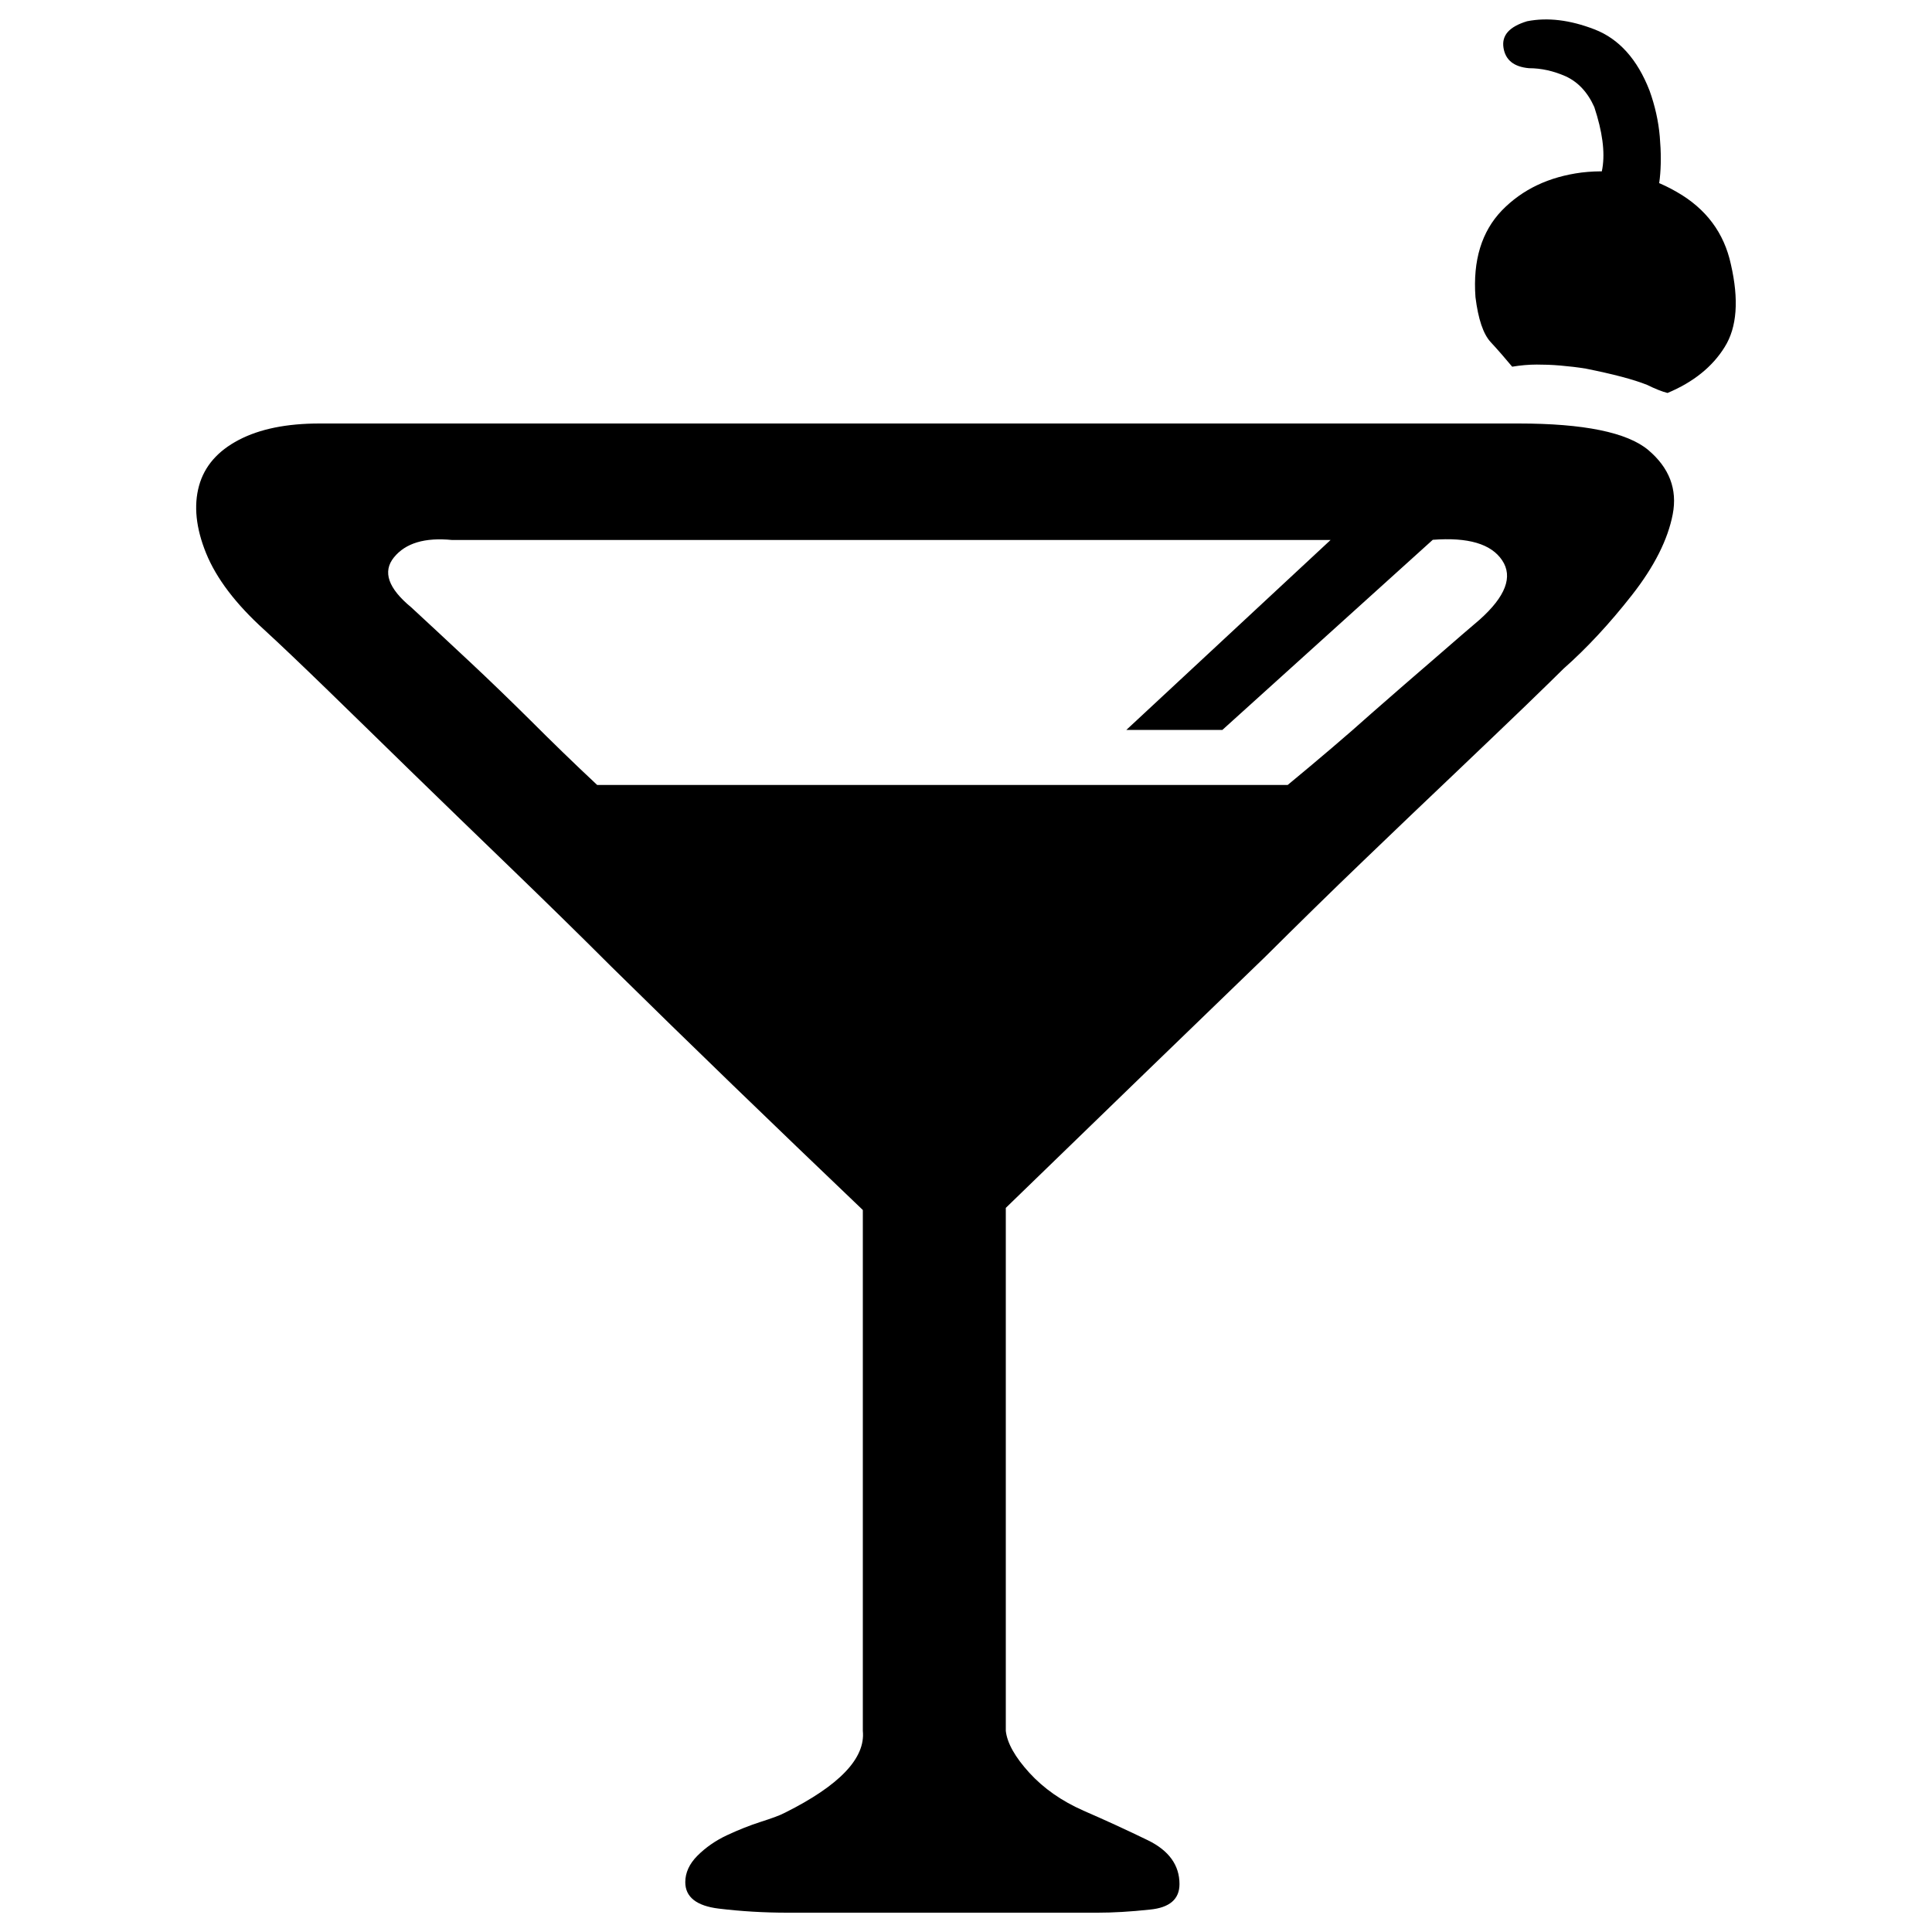
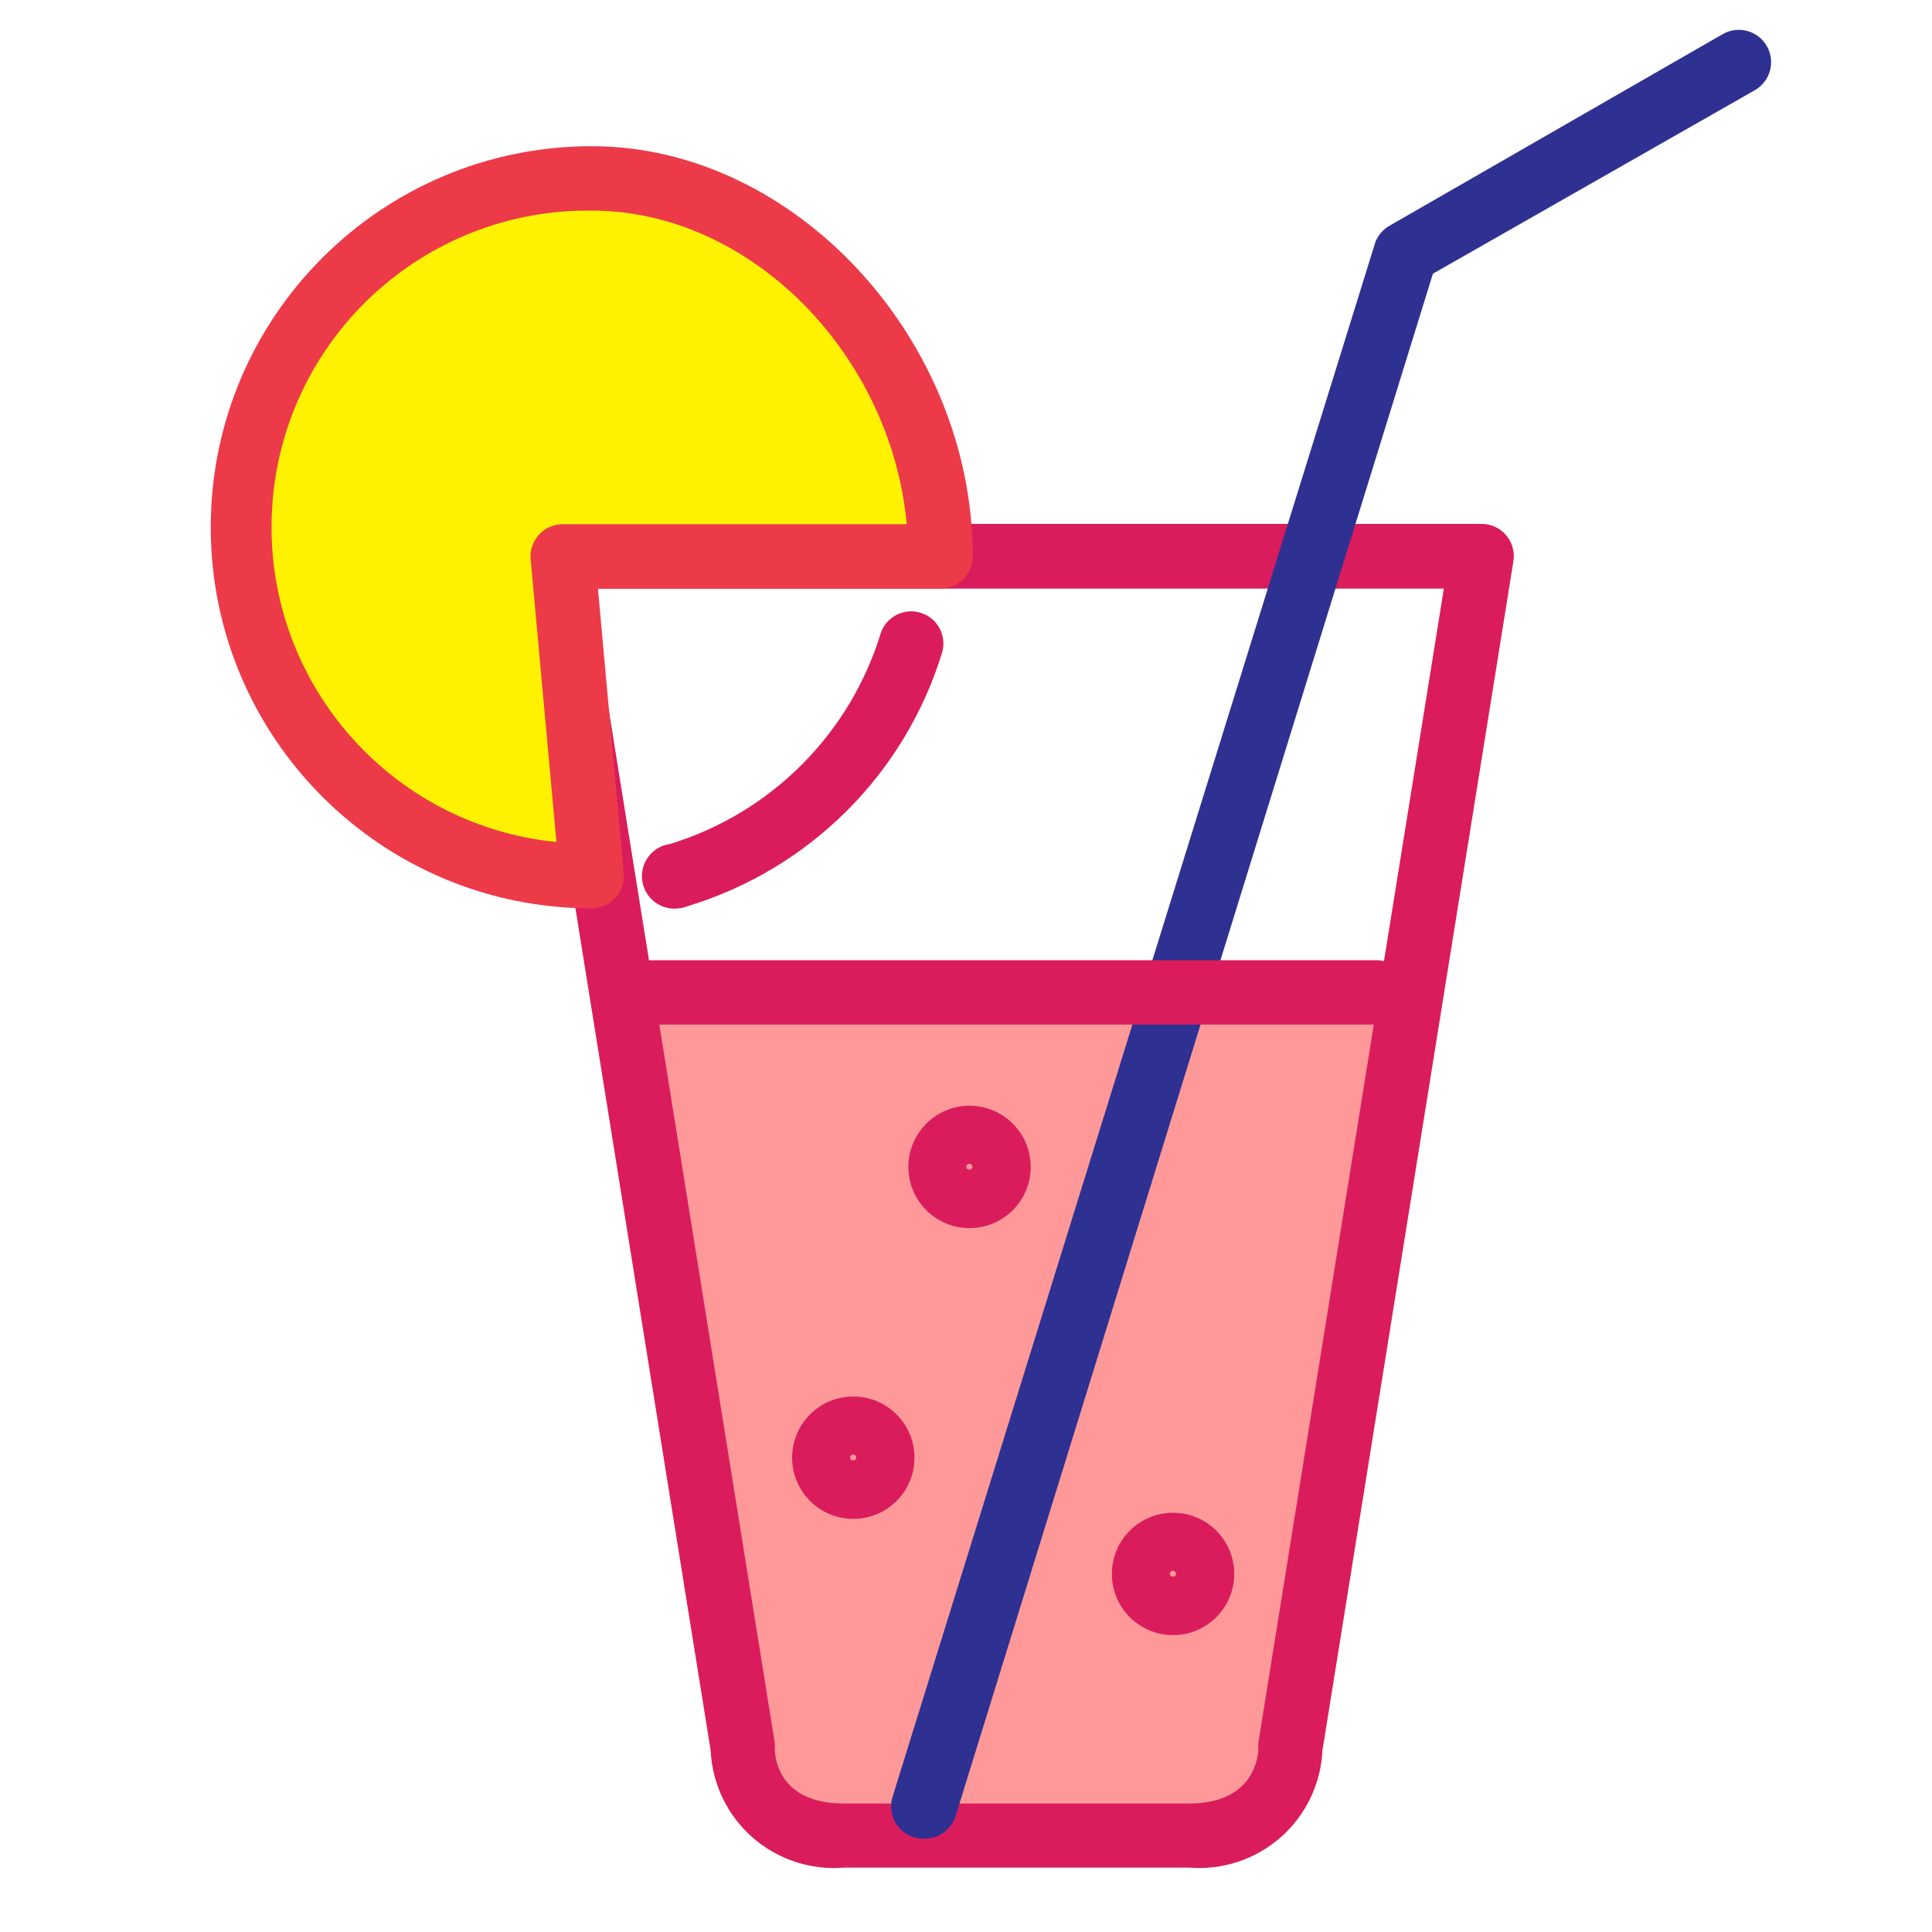
- <svg xmlns="http://www.w3.org/2000/svg" version="1.1" x="0px" y="0px" viewBox="0 0 1000 1000" enable-background="new 0 0 1000 1000" xml:space="preserve">
-   <g>
-     <path d="M895.9,136.8c4.2,18.3,3.2,32.6-3.2,42.8c-6.3,10.2-16.2,18.2-29.6,23.8c-2.8-0.7-6.3-2.1-10.6-4.2c-3.5-1.4-7.9-2.8-13.2-4.2c-5.3-1.4-11.5-2.8-18.5-4.2c-4.2-0.7-8.6-1.2-13.2-1.6c-4.6-0.4-8.6-0.5-12.2-0.5c-4.2,0-8.5,0.4-12.7,1.1c-3.5-4.2-7.2-8.5-11.1-12.7c-3.9-4.2-6.5-12-7.9-23.3c-1.4-19,3.2-34,13.7-44.9c10.6-10.9,24.3-17.4,41.2-19.6c17.6-2.1,34,1.2,49.2,10C883.1,108,892.4,120.6,895.9,136.8z M826.2,99.8c1.4-4.2,2.5-8.5,3.2-12.7c1.4-8.5,0-19-4.2-31.7c-3.5-7.8-8.5-13-14.8-15.9c-6.3-2.8-12.7-4.2-19-4.2c-7.8-0.7-12.2-4.2-13.2-10.6s3-10.9,12.2-13.7c10.6-2.1,22.2-0.7,34.9,4.2c12.7,4.9,22.2,15.5,28.5,31.7c2.8,7.8,4.6,15.7,5.3,23.8c0.7,8.1,0.7,15.3,0,21.7c-0.7,6.3-1.8,11.6-3.2,15.9c-1.4,4.2-2.5,6.7-3.2,7.4c-1.4,1.4-3.3,1.2-5.8-0.5c-2.5-1.8-5.5-3.7-9-5.8C834.3,106.5,830.4,103.3,826.2,99.8L826.2,99.8z M786,219.2c33.8,0,56.2,4.6,67.1,13.7c10.9,9.2,15.2,20.3,12.7,33.3c-2.5,13-9.5,27-21.1,41.8c-11.6,14.8-23.4,27.5-35.4,38.1c-3.5,3.5-10.2,10-20.1,19.6c-9.9,9.5-22,21.1-36.5,34.9c-14.5,13.7-30.1,28.7-47,44.9c-16.9,16.2-33.8,32.8-50.8,49.7c-40.2,38.8-84.9,82.1-134.3,130v270.7c0.7,6.3,4.8,13.6,12.2,21.7c7.4,8.1,16.7,14.6,28,19.6c11.3,4.9,22.4,10,33.3,15.3c10.9,5.3,16.4,12.9,16.4,22.7c0,7.8-5.1,12.2-15.3,13.2c-10.2,1.1-19.2,1.6-27,1.6H407.5c-12,0-23.8-0.7-35.4-2.1c-11.6-1.4-17.4-6-17.4-13.7c0-4.9,2.1-9.5,6.3-13.7c4.2-4.2,9.3-7.8,15.3-10.6c6-2.8,11.8-5.1,17.4-6.9c5.6-1.8,9.9-3.3,12.7-4.8c28.2-14.1,41.6-28.2,40.2-42.3v-13.7v-31.7v-42.3v-49.7V626.3c-46.5-44.4-89.9-86.3-130-125.8c-16.9-16.9-34.4-34-52.3-51.3s-34.9-33.7-50.8-49.2c-15.9-15.5-30.5-29.8-43.9-42.8c-13.4-13-24.3-23.4-32.8-31.2c-14.8-13.4-24.8-26.6-30.1-39.6c-5.3-13-6.5-24.7-3.7-34.9c2.8-10.2,9.7-18.1,20.6-23.8s24.8-8.5,41.8-8.5h50.8h99.4h124.8h134.3h121.6H786L786,219.2z M632.7,377.8H583l105.7-98.3H465.6h-82.5h-74h-52.9h-22.2c-14.1-1.4-24.1,1.6-30.1,9c-6,7.4-3,16,9,25.9c9.2,8.5,19.2,17.8,30.1,28s21.3,20.3,31.2,30.1c11.3,11.3,22.9,22.6,34.9,33.8h357.4c16.2-13.4,30.7-25.7,43.3-37c11.3-9.9,22.2-19.4,32.8-28.5c10.6-9.2,18.3-15.9,23.3-20.1c13.4-12,17.3-22.2,11.6-30.7s-17.6-12-35.9-10.6L632.7,377.8z" />
-   </g>
+ <svg xmlns="http://www.w3.org/2000/svg" class="svg-icon" style="width: 1em; height: 1em;vertical-align: middle;fill: currentColor;overflow: hidden;" viewBox="0 0 1024 1024" version="1.1">
+   <path d="M317.44 510.635l66.731 415.573A48.128 48.128 0 0 0 437.931 972.8h182.784a48.128 48.128 0 0 0 53.76-46.592l66.731-415.573z" fill="#FF9999" />
+   <path d="M630.272 989.867H447.488a65.365 65.365 0 0 1-70.827-62.123l-101.205-630.272a17.067 17.067 0 0 1 17.067-19.797H785.067a17.067 17.067 0 0 1 17.067 19.797l-101.205 630.272A65.365 65.365 0 0 1 630.272 989.867zM312.32 311.979l98.304 611.669a17.067 17.067 0 0 1 0 2.731c0 6.827 3.243 29.525 36.693 29.525h182.955c34.133 0 36.693-24.576 36.693-29.525a17.067 17.067 0 0 1 0-2.731l98.304-611.669z" fill="#DA1C5C" />
+   <path d="M490.155 974.507a17.067 17.067 0 0 1-17.067-22.187L728.917 128.512a17.067 17.067 0 0 1 7.851-9.045L913.067 18.091a17.067 17.067 0 0 1 17.067 29.696l-170.667 97.28-252.928 817.323a17.067 17.067 0 0 1-16.384 12.117z" fill="#2E3192" />
+   <path d="M729.6 543.061H344.405a17.067 17.067 0 0 1 0-34.133h385.195a17.067 17.067 0 0 1 0 34.133zM359.765 481.451a17.067 17.067 0 0 1-4.608-34.133 168.448 168.448 0 0 0 111.787-112.128 17.067 17.067 0 0 1 32.427 10.581 202.581 202.581 0 0 1-134.827 134.485 17.067 17.067 0 0 1-4.779 1.195zM621.739 866.645a32.427 32.427 0 1 1 32.427-32.427 32.427 32.427 0 0 1-32.427 32.427z m0-34.133a1.707 1.707 0 0 0-1.707 1.707c0 1.877 3.243 1.877 3.243 0a1.707 1.707 0 0 0-1.536-1.707zM452.267 805.035a32.427 32.427 0 1 1 32.427-32.427 32.427 32.427 0 0 1-32.427 32.427z m0-34.133a1.707 1.707 0 0 0-1.707 1.707c0 1.877 3.243 1.877 3.243 0a1.707 1.707 0 0 0-1.536-1.707zM513.877 650.923a32.427 32.427 0 1 1 32.427-32.427 32.427 32.427 0 0 1-32.427 32.427z m0-34.133a1.707 1.707 0 0 0-1.707 1.707c0 1.877 3.243 1.877 3.243 0a1.707 1.707 0 0 0-1.536-1.707z" fill="#DA1C5C" />
+   <path d="M313.685 294.912h-15.36l15.36 169.472a184.832 184.832 0 0 1 0-369.835c102.4 0 184.832 98.133 184.832 200.363H313.685" fill="#FFF200" />
+   <path d="M313.685 481.451a201.899 201.899 0 1 1 0-403.968c107.52 0 201.899 102.4 201.899 217.429a17.067 17.067 0 0 1-17.067 17.067H316.928l13.653 150.869a17.067 17.067 0 0 1-17.067 18.603z m0-369.835a167.765 167.765 0 0 0-18.773 334.677l-13.653-149.845a17.067 17.067 0 0 1 17.067-18.603h182.272c-8.363-90.112-82.773-166.229-166.912-166.229z" fill="#EC3A49" />
</svg>
